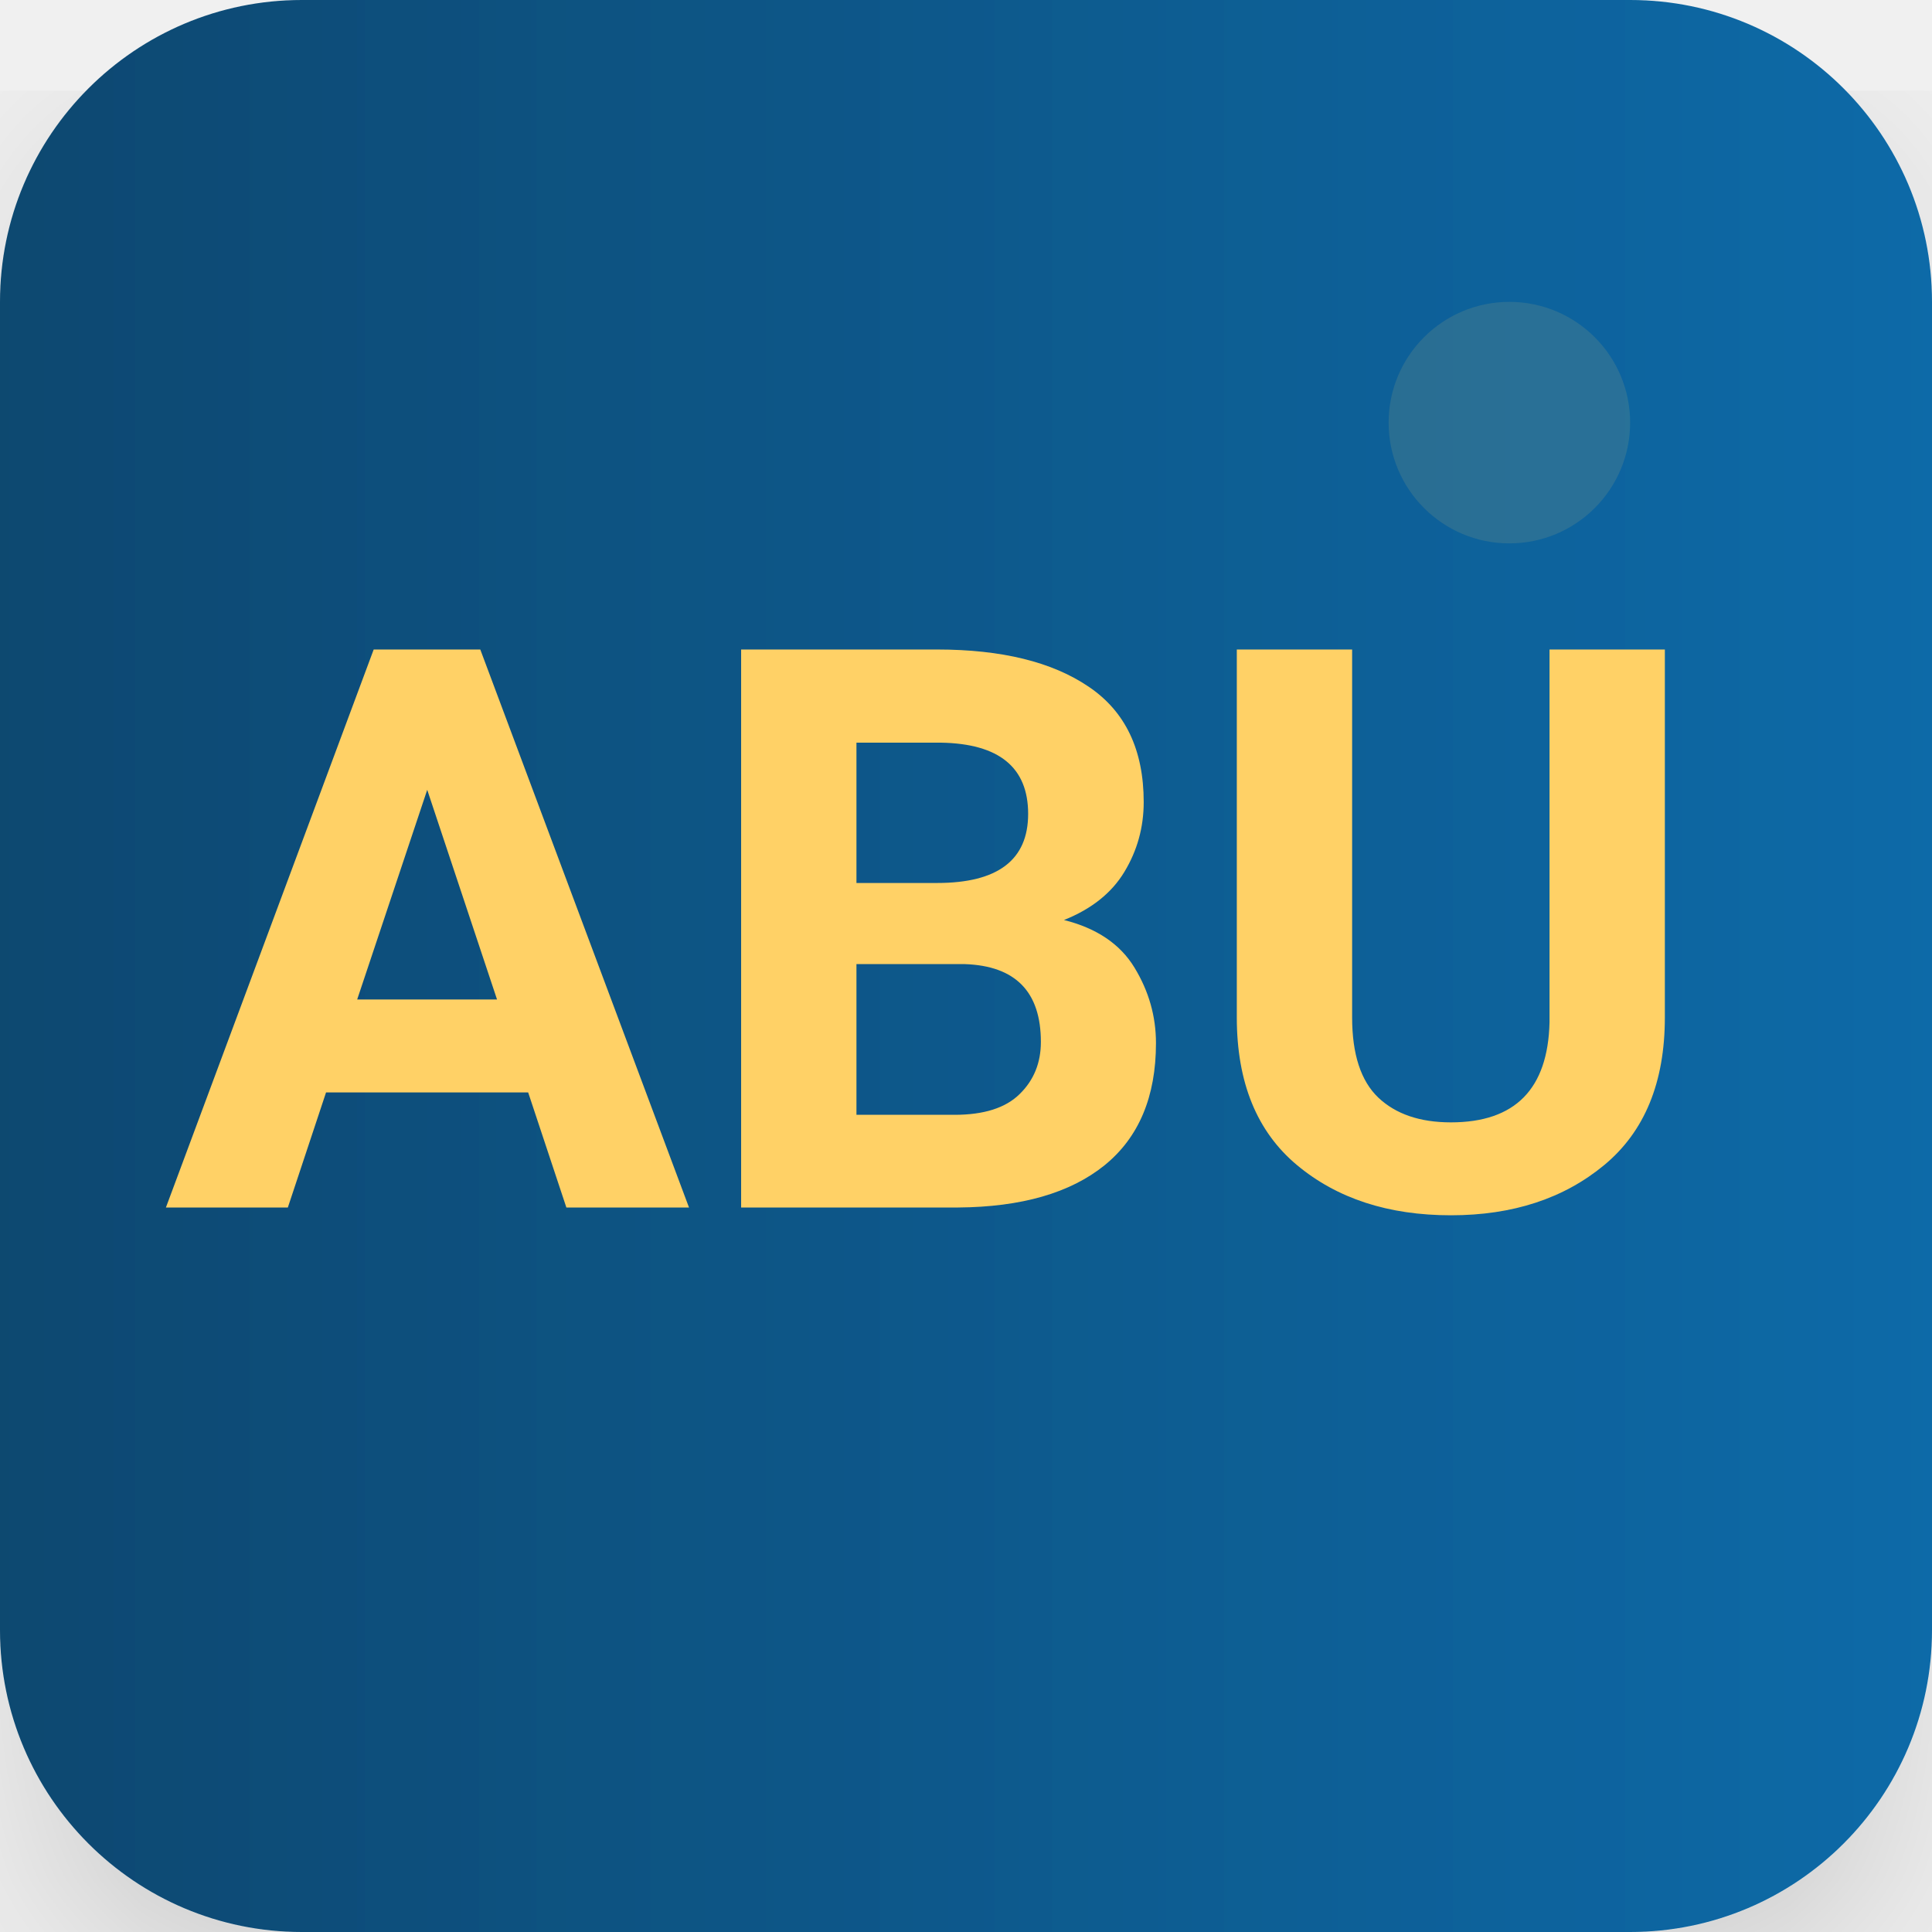
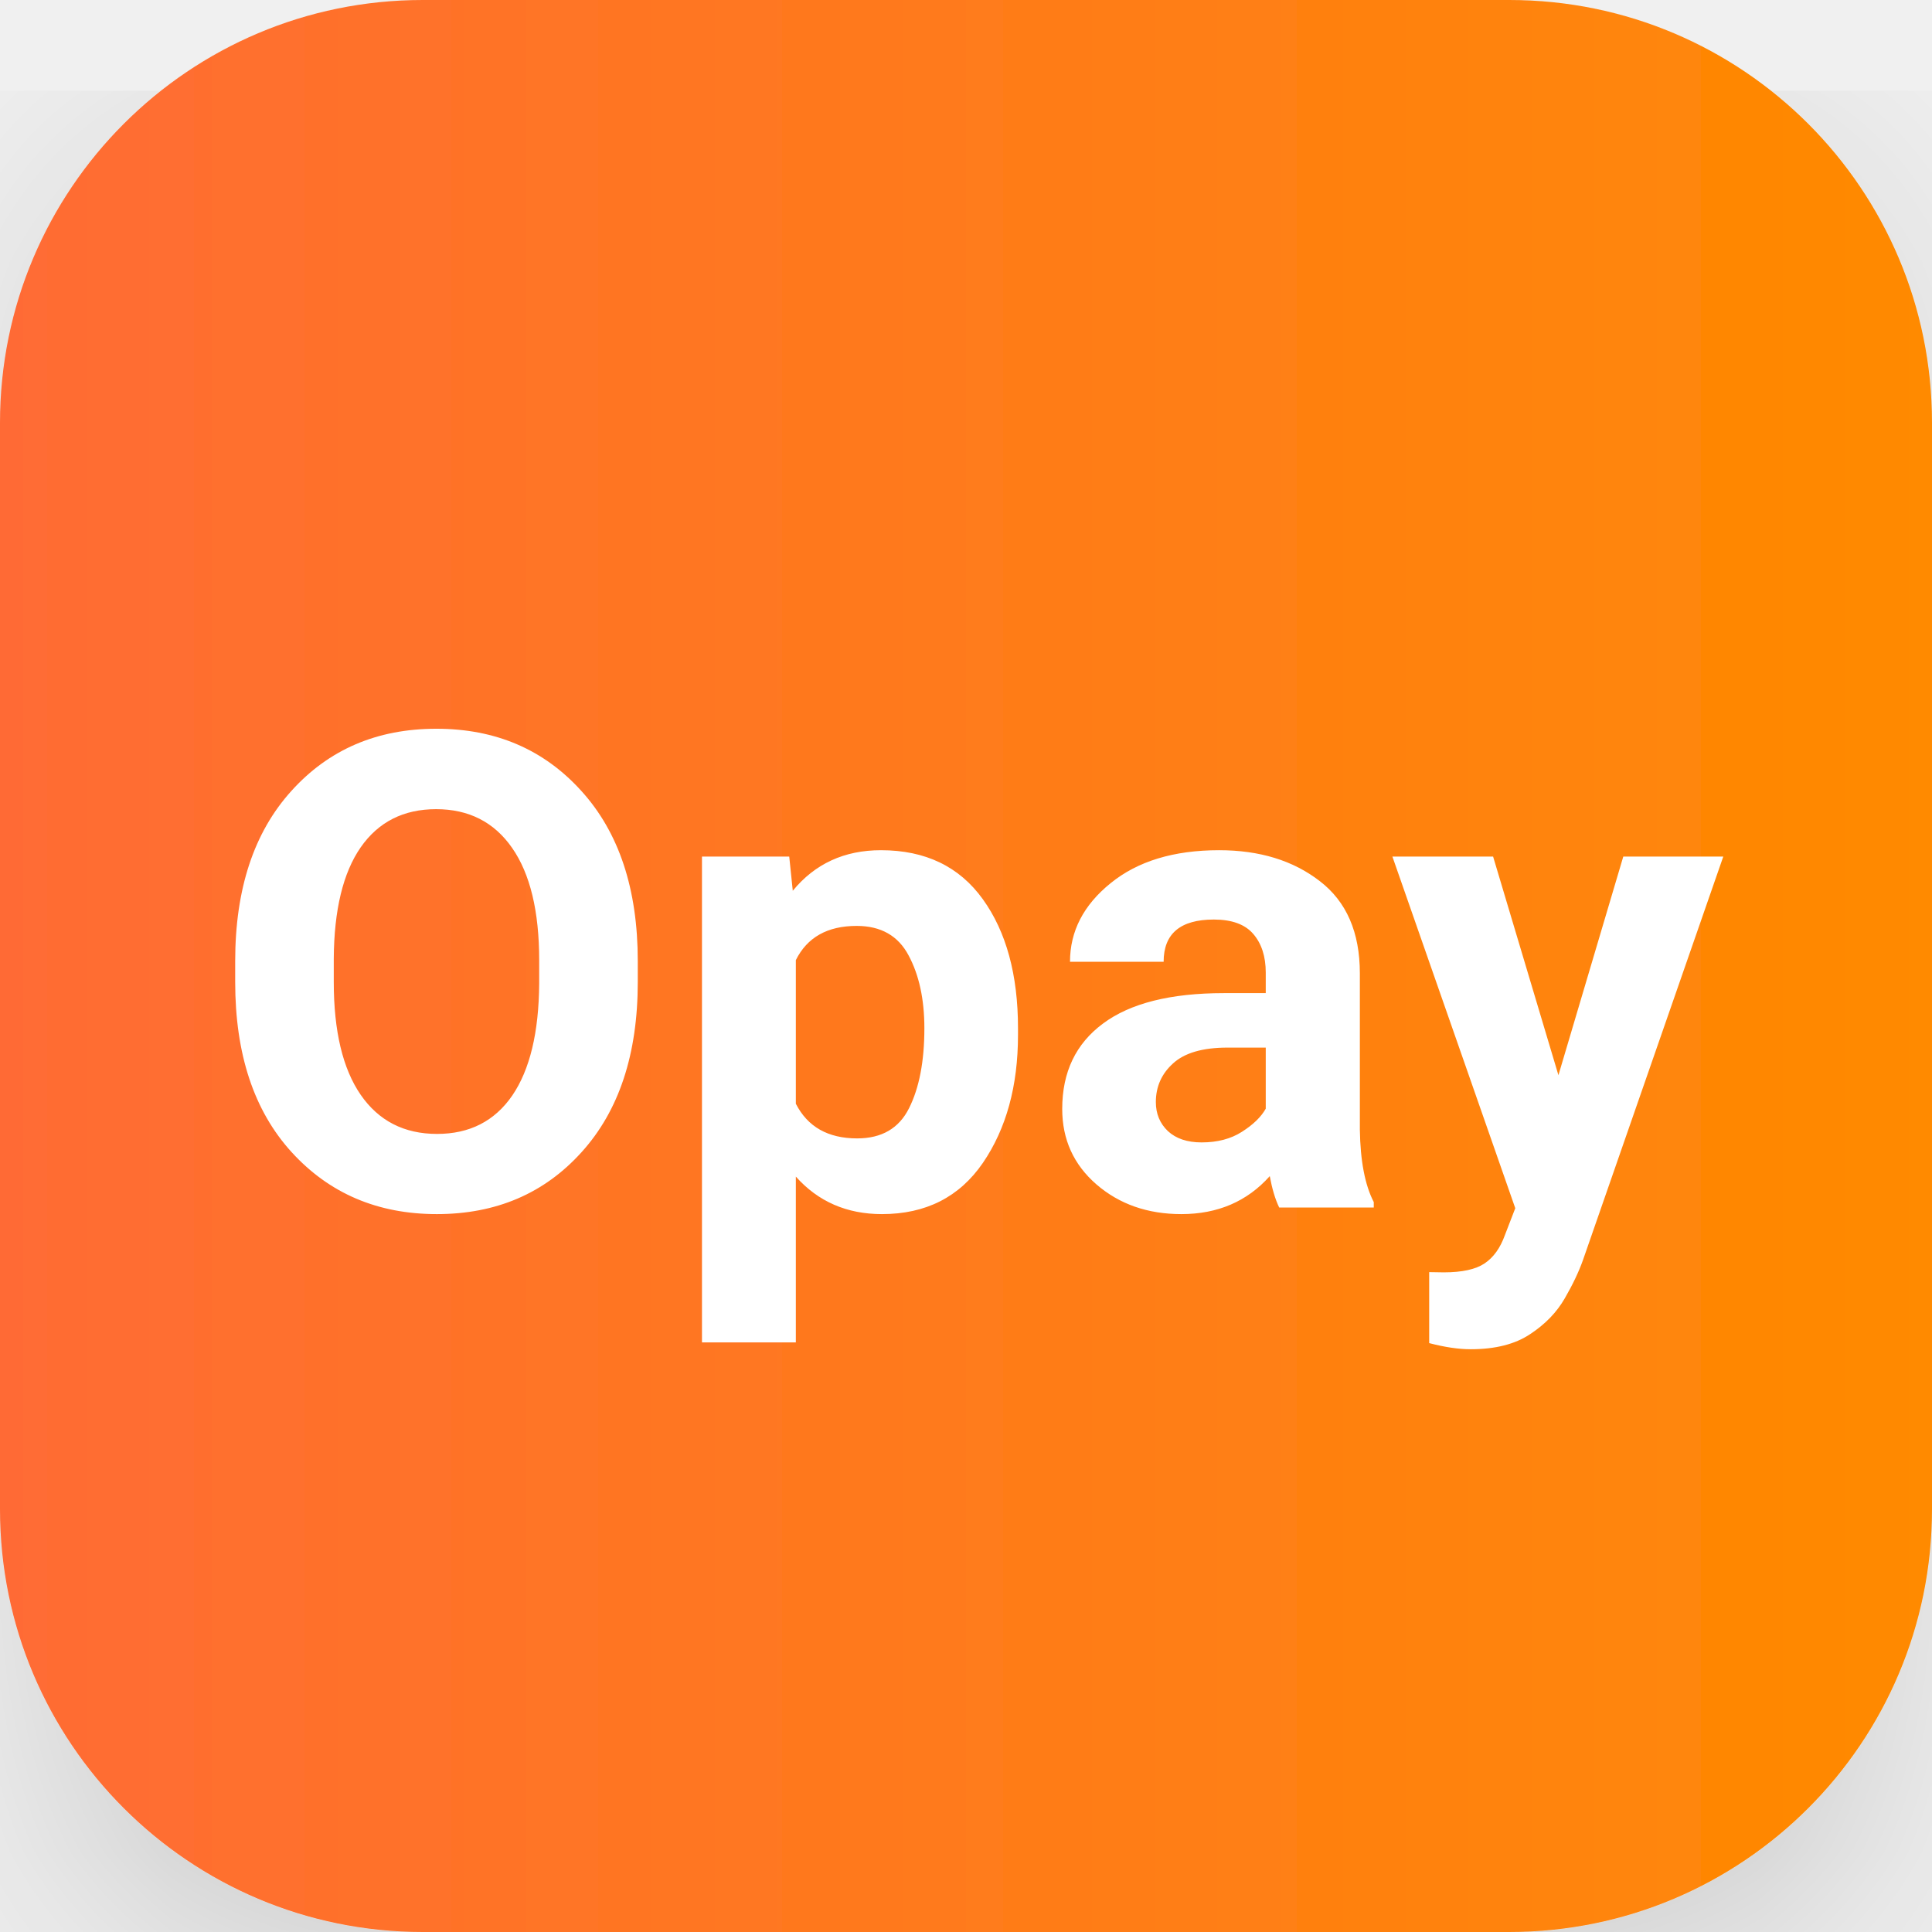
- <svg xmlns="http://www.w3.org/2000/svg" viewBox="0 0 128 128" role="img" aria-label="American Bank United logo">
+ <svg xmlns="http://www.w3.org/2000/svg" viewBox="0 0 128 128" role="img" aria-label="Opay logo">
  <defs>
-     <linearGradient id="bgg" x1="0" x2="1">
-       <stop offset="0" stop-color="#0b4870" />
-       <stop offset="1" stop-color="#0b6aa8" />
+     <linearGradient id="g1" x1="0" x2="1">
+       <stop offset="0" stop-color="#FF6B35" />
+       <stop offset="1" stop-color="#FF8A00" />
    </linearGradient>
-     <filter id="shadow" x="-20%" y="-20%" width="140%" height="140%">
-       <feDropShadow dx="0" dy="6" stdDeviation="10" flood-opacity="0.18" flood-color="#000" />
+     <filter id="s" x="-20%" y="-20%" width="140%" height="140%">
+       <feDropShadow dx="0" dy="6" stdDeviation="12" flood-opacity="0.18" flood-color="#000" />
    </filter>
  </defs>
-   <rect width="128" height="128" rx="20" fill="url(#bgg)" filter="url(#shadow)" />
-   <g transform="translate(16,30)">
-     <text x="46" y="50" font-family="'Segoe UI', Roboto, Arial" font-weight="700" font-size="52" fill="#FFD166" text-anchor="middle">ABU</text>
+   <rect width="128" height="128" rx="28" fill="url(#g1)" filter="url(#s)" />
+   <g transform="translate(0,0)">
+     <text x="64" y="80" font-family="'Poppins', 'Segoe UI', Roboto, Arial" font-weight="700" font-size="44" fill="#ffffff" text-anchor="middle">Opay</text>
  </g>
-   <circle cx="100" cy="28" r="8" fill="#FFD166" opacity="0.12" />
</svg>
